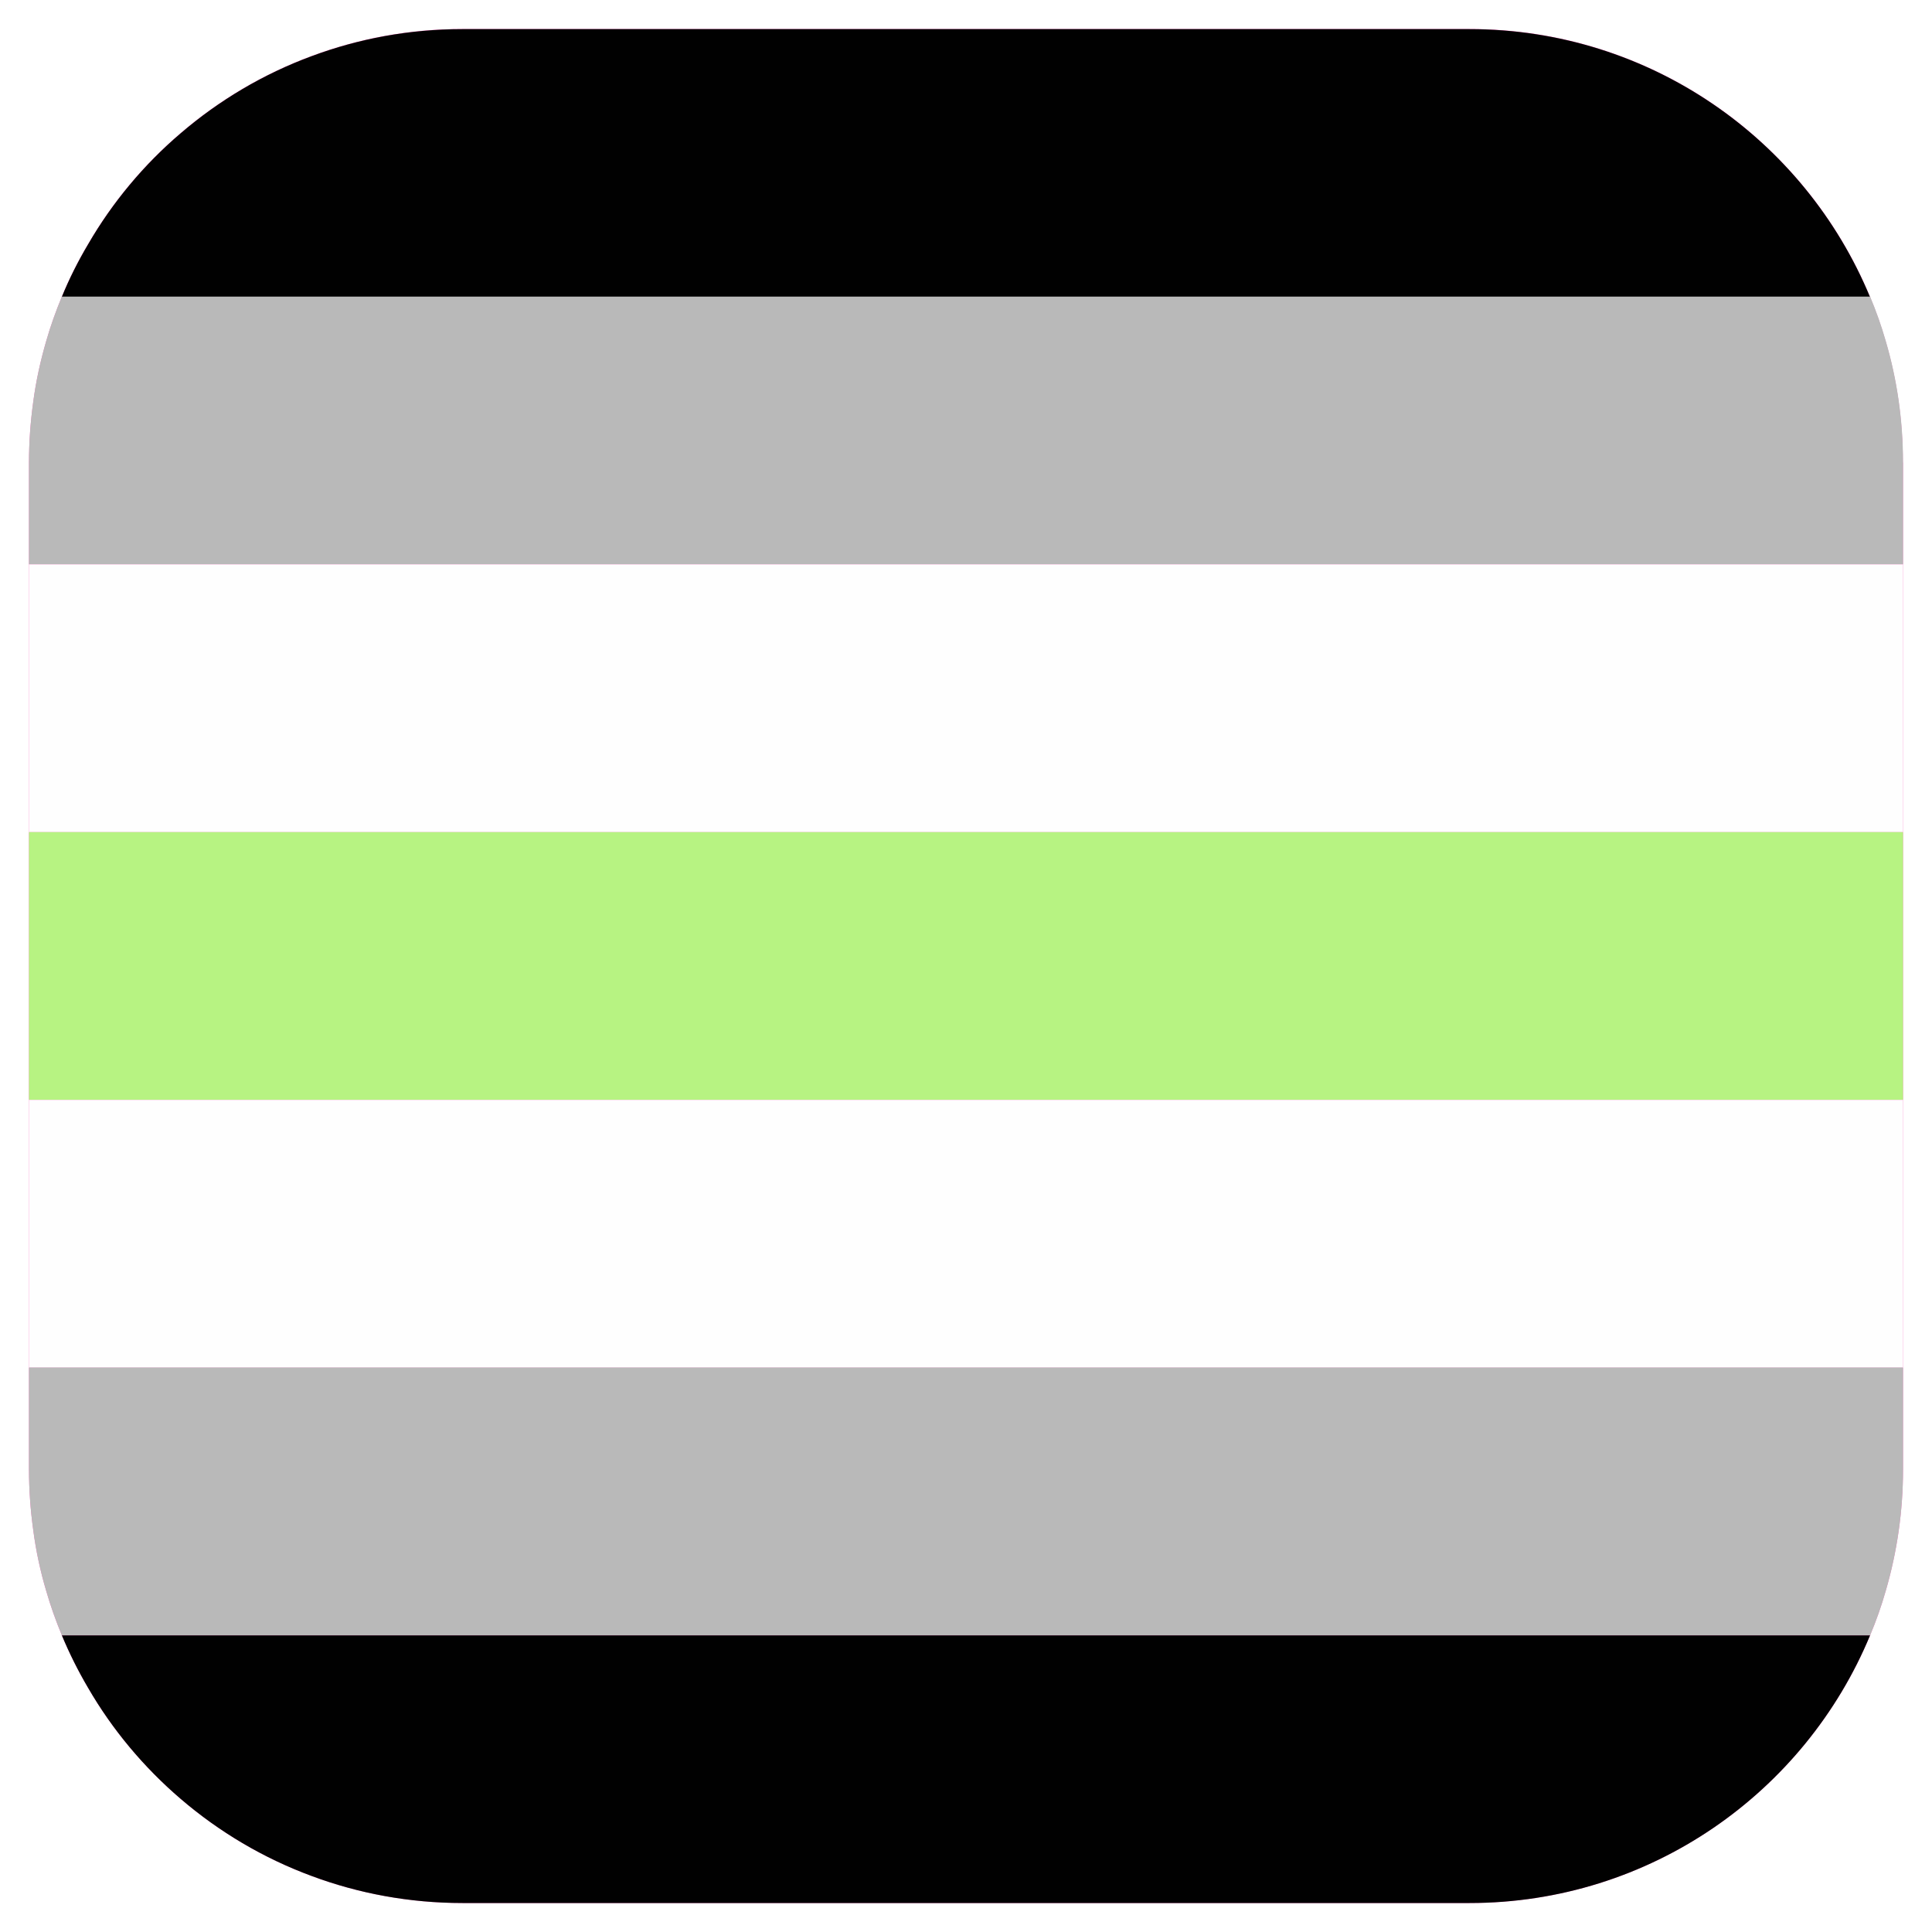
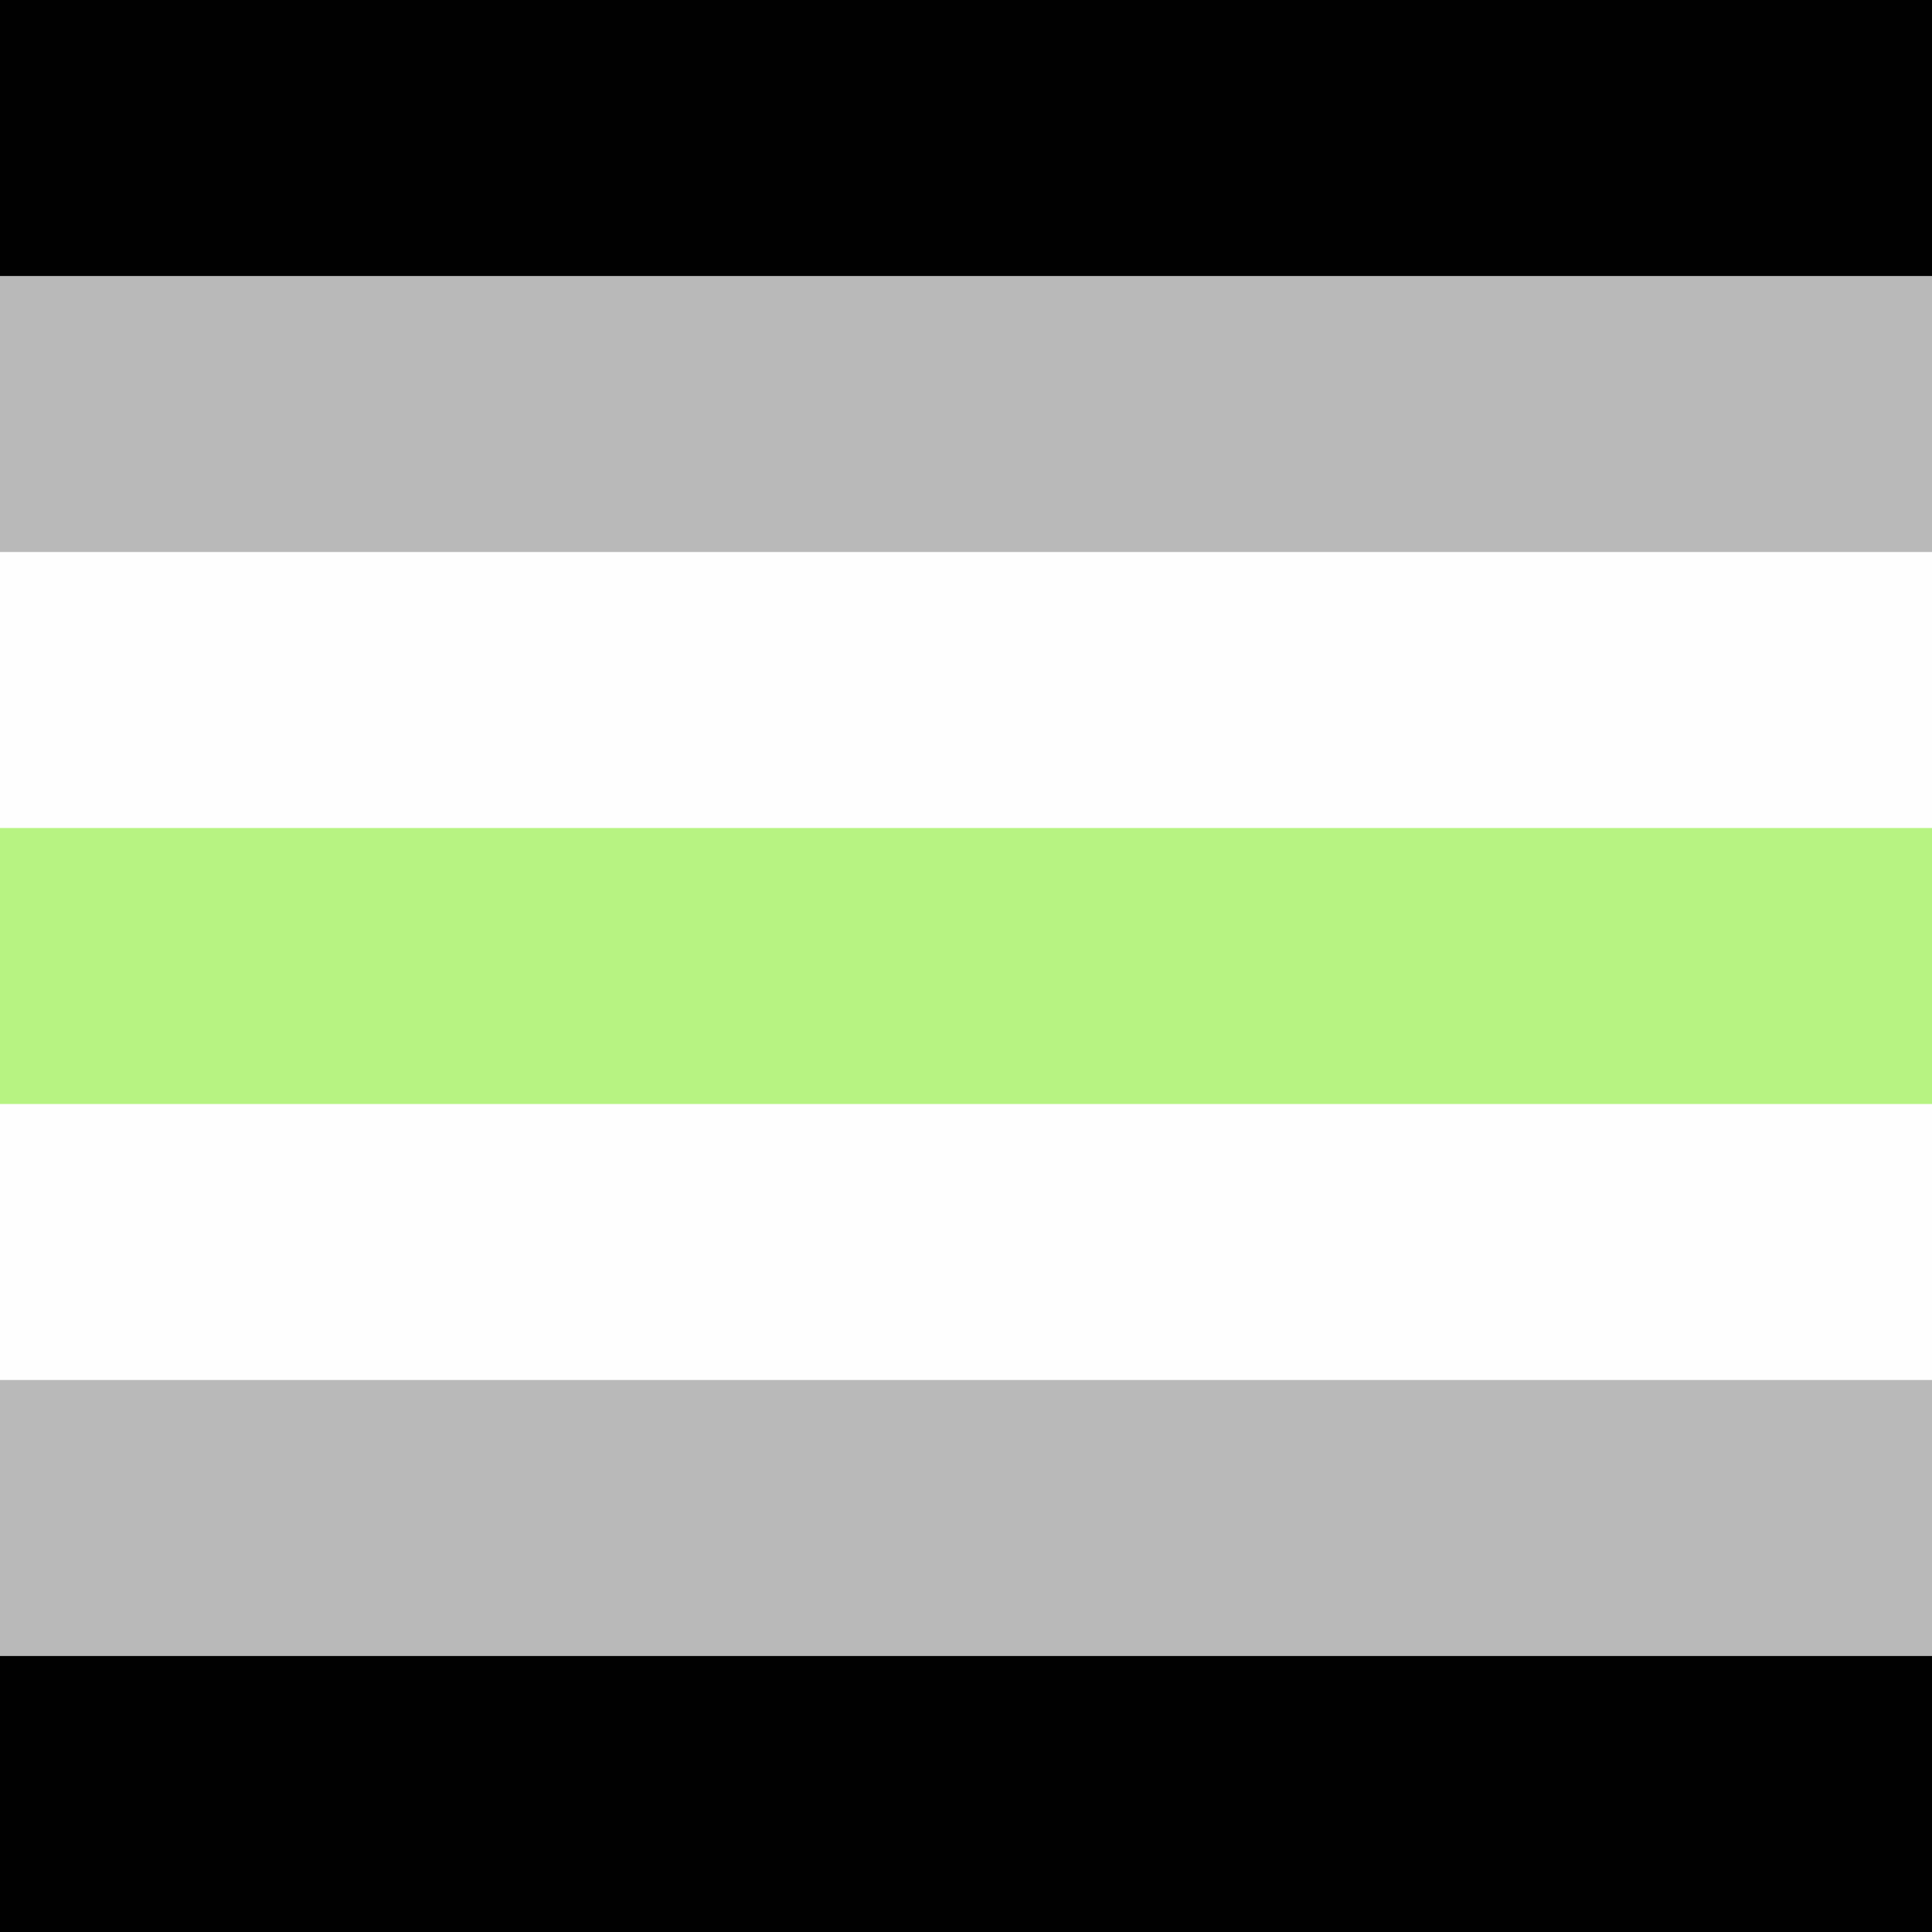
- <svg xmlns="http://www.w3.org/2000/svg" id="Layer_1" data-name="Layer 1" viewBox="0 0 128 128">
-   <defs>
-     <style>
-       .cls-1 {
-         fill: #b7f382;
-       }
- 
-       .cls-2 {
-         fill: #010101;
-       }
- 
-       .cls-3 {
-         fill: #fe6bc3;
-       }
- 
-       .cls-4 {
-         fill: #b9b9b9;
-       }
- 
-       .cls-5 {
-         fill: #fefefe;
-       }
-     </style>
-   </defs>
-   <path class="cls-3" d="M126.08,30.64v66.72c0,2.78-.4,5.48-1.14,8.02h0c-.29,1.02-.64,2.01-1.04,2.96-4.32,10.42-14.58,17.74-26.54,17.74H30.64c-3.51,0-6.88-.63-9.99-1.79-3.2-1.18-6.14-2.93-8.68-5.11-2.43-2.08-4.52-4.57-6.13-7.35-.66-1.12-1.24-2.28-1.74-3.48-.4-.96-.75-1.94-1.04-2.95h0c-.39-1.31-.68-2.66-.86-4.04-.18-1.31-.28-2.64-.28-4V30.64c0-1.36.1-2.69.28-4,.18-1.38.48-2.73.86-4.04.29-1.01.64-1.99,1.04-2.95.49-1.2,1.08-2.37,1.74-3.48,1.61-2.78,3.7-5.28,6.13-7.35,2.54-2.18,5.48-3.93,8.68-5.11h0c3.11-1.16,6.47-1.79,9.98-1.79h66.72c11.96,0,22.22,7.32,26.54,17.74.4.95.75,1.94,1.04,2.95.75,2.55,1.14,5.25,1.14,8.03Z" />
-   <g>
-     <path class="cls-2" d="M123.9,19.66H4.1c.49-1.2,1.08-2.37,1.74-3.48,1.61-2.78,3.7-5.28,6.13-7.35,2.54-2.18,5.48-3.93,8.68-5.11h0c3.11-1.16,6.47-1.79,9.98-1.79h66.72c11.96,0,22.22,7.32,26.54,17.74Z" />
-     <path class="cls-4" d="M126.08,30.64v6.75H1.92v-6.75c0-1.36.1-2.69.28-4,.18-1.38.48-2.73.86-4.04.29-1.01.64-1.99,1.04-2.95h119.8c.4.95.75,1.94,1.04,2.95.75,2.55,1.14,5.25,1.14,8.03Z" />
-     <rect class="cls-5" x="1.92" y="37.39" width="124.16" height="17.74" />
-     <rect class="cls-1" x="1.92" y="55.13" width="124.16" height="17.74" />
-     <rect class="cls-5" x="1.92" y="72.87" width="124.16" height="17.74" />
-     <path class="cls-4" d="M126.08,90.61v6.75c0,2.78-.4,5.48-1.14,8.02h0c-.29,1.02-.64,2.01-1.04,2.96H4.1c-.4-.96-.75-1.94-1.04-2.95h0c-.39-1.31-.68-2.66-.86-4.04-.18-1.31-.28-2.64-.28-4v-6.75h124.16Z" />
-     <path class="cls-2" d="M123.9,108.34c-4.32,10.42-14.58,17.74-26.54,17.74H30.64c-3.51,0-6.88-.63-9.99-1.79-3.2-1.18-6.14-2.93-8.68-5.11-2.43-2.08-4.52-4.57-6.13-7.35-.66-1.12-1.24-2.28-1.74-3.48h119.8Z" />
+ <svg xmlns="http://www.w3.org/2000/svg" width="128" height="128" viewBox="0 0 7 7">
+   <g clip-path="rect(0 7 7 0 round 0.875px)">
+     <rect width="7" height="7" fill="#010101" />
+     <rect width="7" height="6" fill="#b9b9b9" />
+     <rect width="7" height="5" fill="#fefefe" />
+     <rect width="7" height="4" fill="#b7f382" />
+     <rect width="7" height="3" fill="#fefefe" />
+     <rect width="7" height="2" fill="#b9b9b9" />
+     <rect width="7" height="1" fill="#010101" />
  </g>
</svg>
